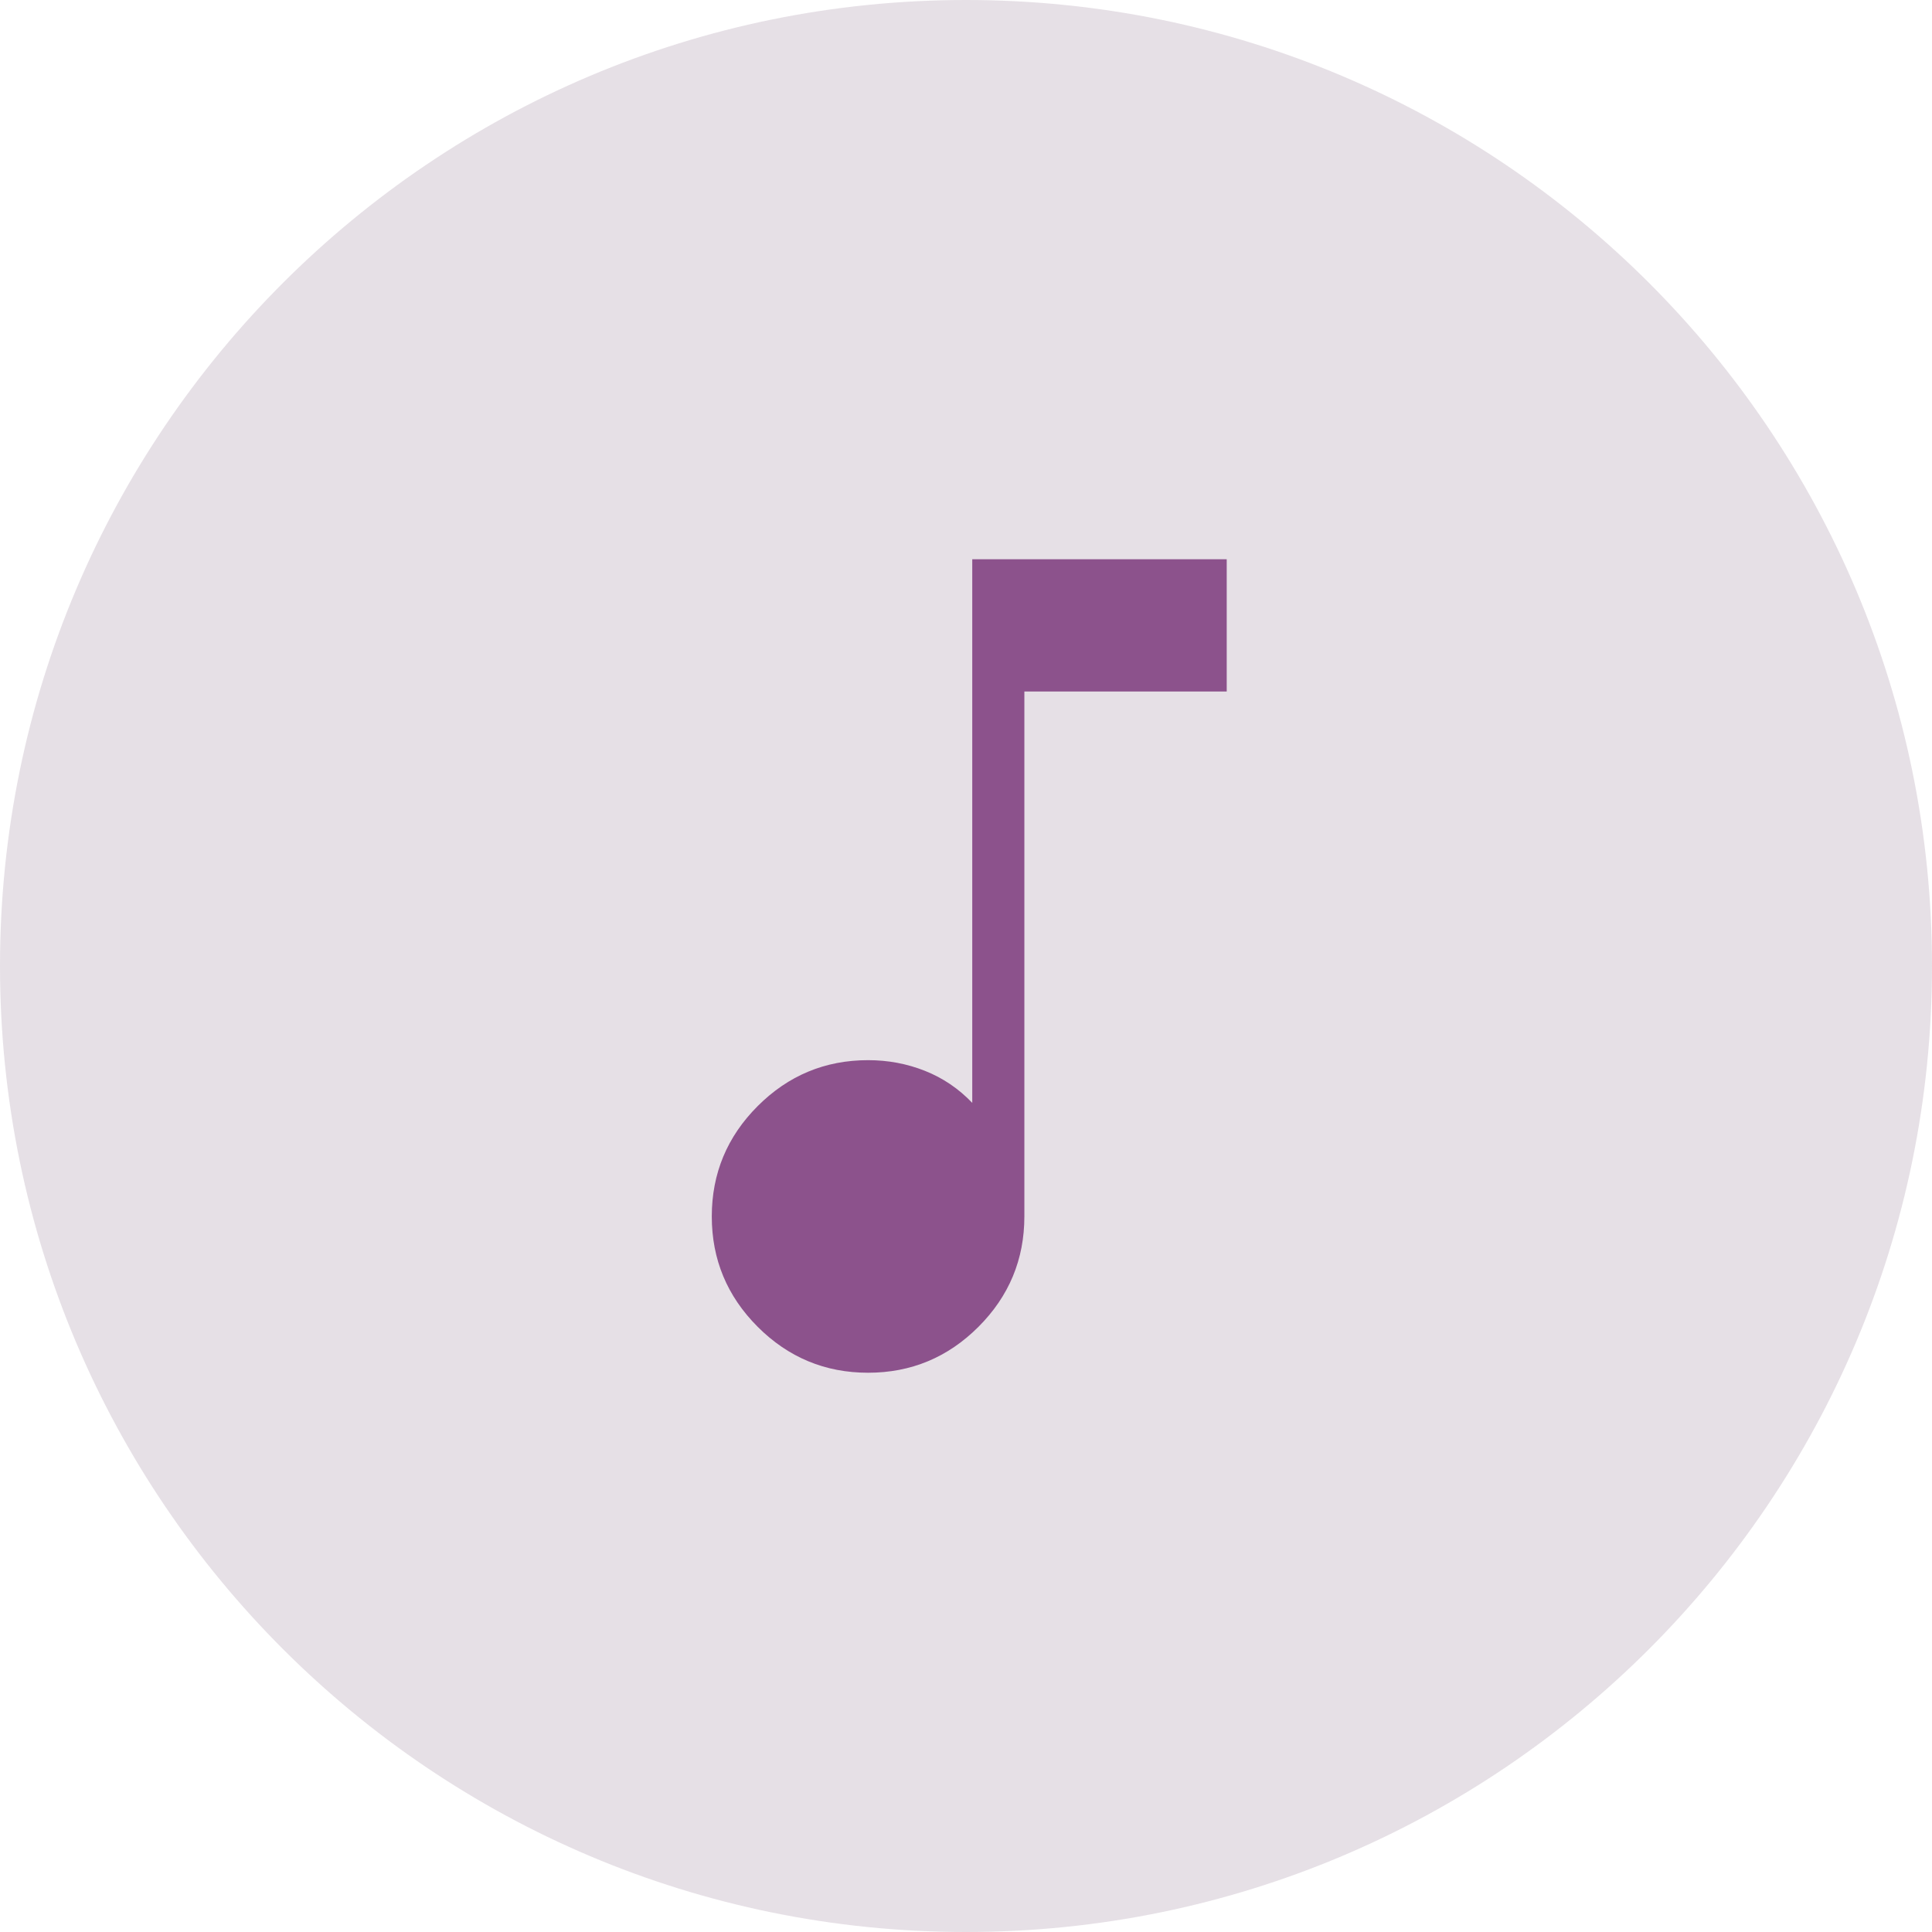
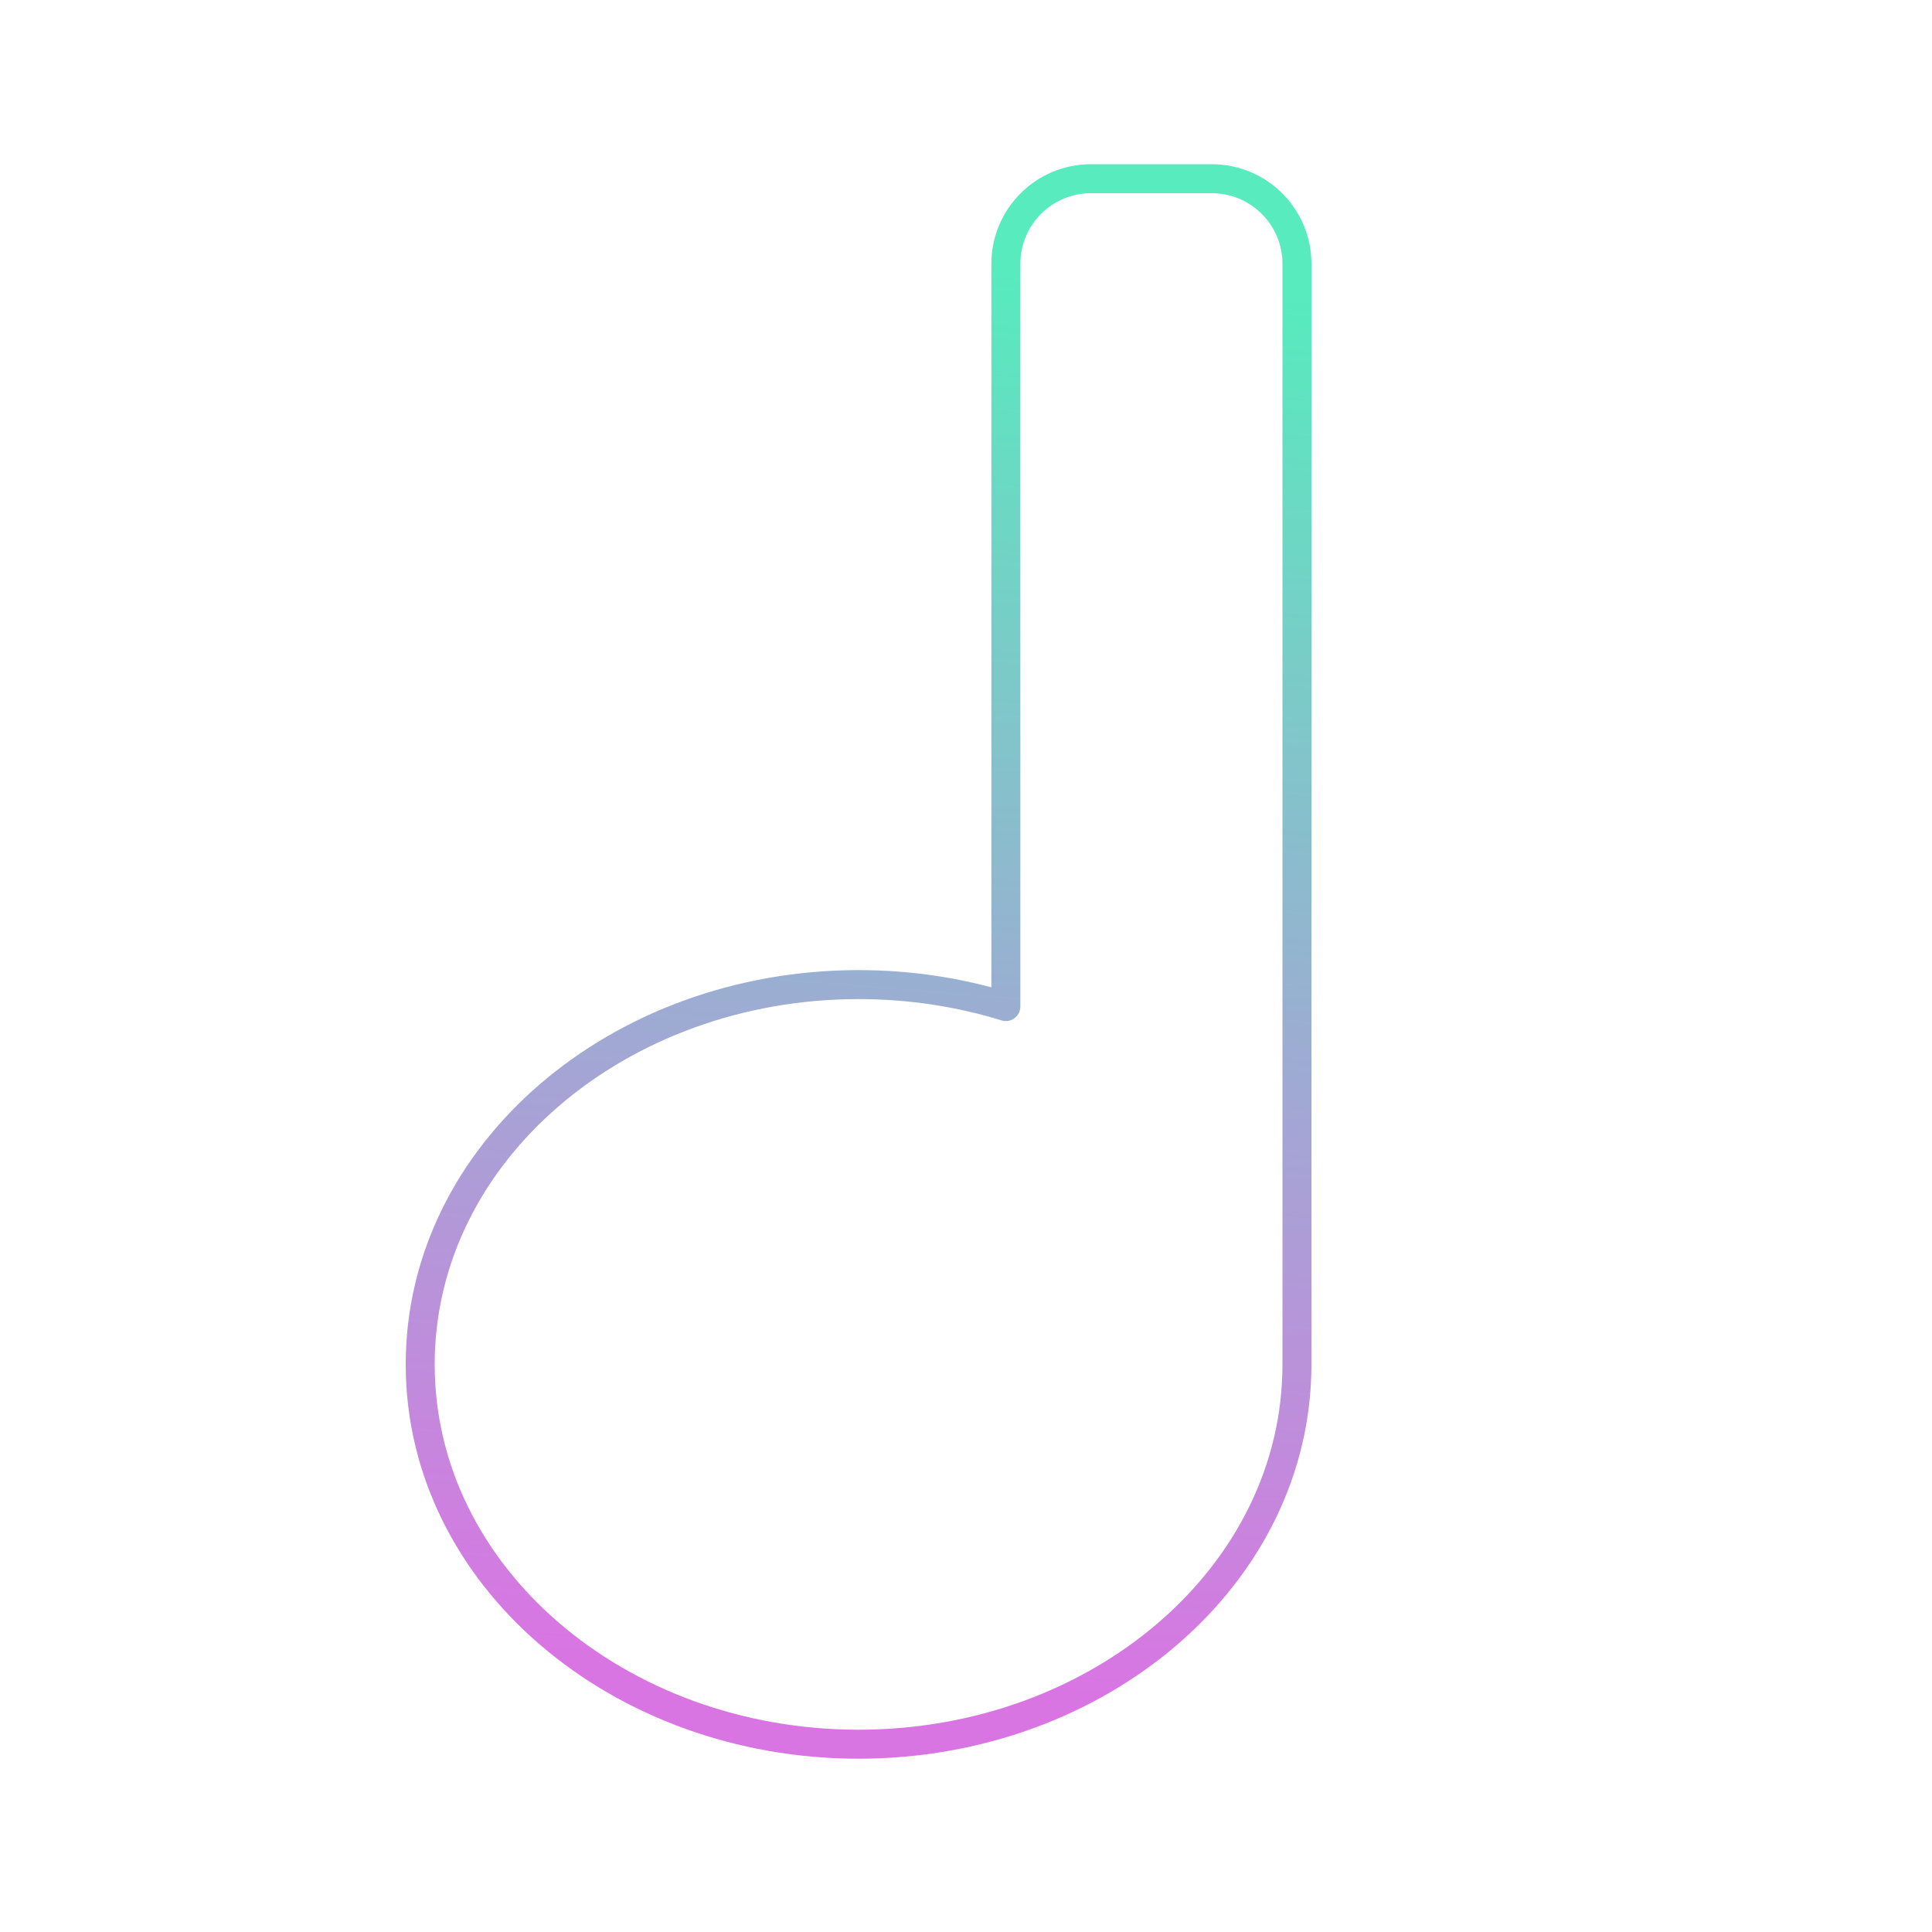
- <svg xmlns="http://www.w3.org/2000/svg" width="38" height="38" viewBox="0 0 38 38" fill="none">
-   <rect width="38" height="38" rx="19" fill="#826782" fill-opacity="0.2" />
-   <mask id="mask0_5656_17639" style="mask-type:alpha" maskUnits="userSpaceOnUse" x="9" y="9" width="20" height="20">
-     <rect x="9" y="9" width="20" height="20" fill="#D9D9D9" />
-   </mask>
-   <g mask="url(#mask0_5656_17639)">
-     <path d="M17.074 27C16.229 27 15.505 26.699 14.903 26.097C14.301 25.495 14 24.771 14 23.926C14 23.081 14.301 22.357 14.903 21.755C15.505 21.153 16.229 20.852 17.074 20.852C17.467 20.852 17.839 20.922 18.192 21.062C18.545 21.202 18.855 21.412 19.123 21.692V11H24.128V13.601H20.148V23.926C20.148 24.771 19.847 25.495 19.245 26.097C18.643 26.699 17.919 27 17.074 27Z" fill="#8C528C" />
-   </g>
+ <svg xmlns="http://www.w3.org/2000/svg" width="40" height="40" viewBox="0 0 40 40" fill="none">
+   <path d="M20.825 5.463V20.84C19.869 20.545 18.843 20.385 17.776 20.385C12.807 20.385 8.7 23.865 8.7 28.249C8.7 32.632 12.807 36.112 17.776 36.112C22.745 36.112 26.852 32.632 26.852 28.249V5.463C26.852 4.489 26.063 3.7 25.089 3.7H22.587C21.614 3.7 20.825 4.489 20.825 5.463Z" stroke="url(#paint0_linear_6100_46779)" stroke-width="0.6" stroke-linejoin="round" />
+   <defs>
+     <linearGradient id="paint0_linear_6100_46779" x1="19.508" y1="34.867" x2="21.901" y2="5.727" gradientUnits="userSpaceOnUse">
+       <stop stop-color="#D975E3" />
+       <stop offset="1" stop-color="#57EBBE" />
+     </linearGradient>
+   </defs>
</svg>
